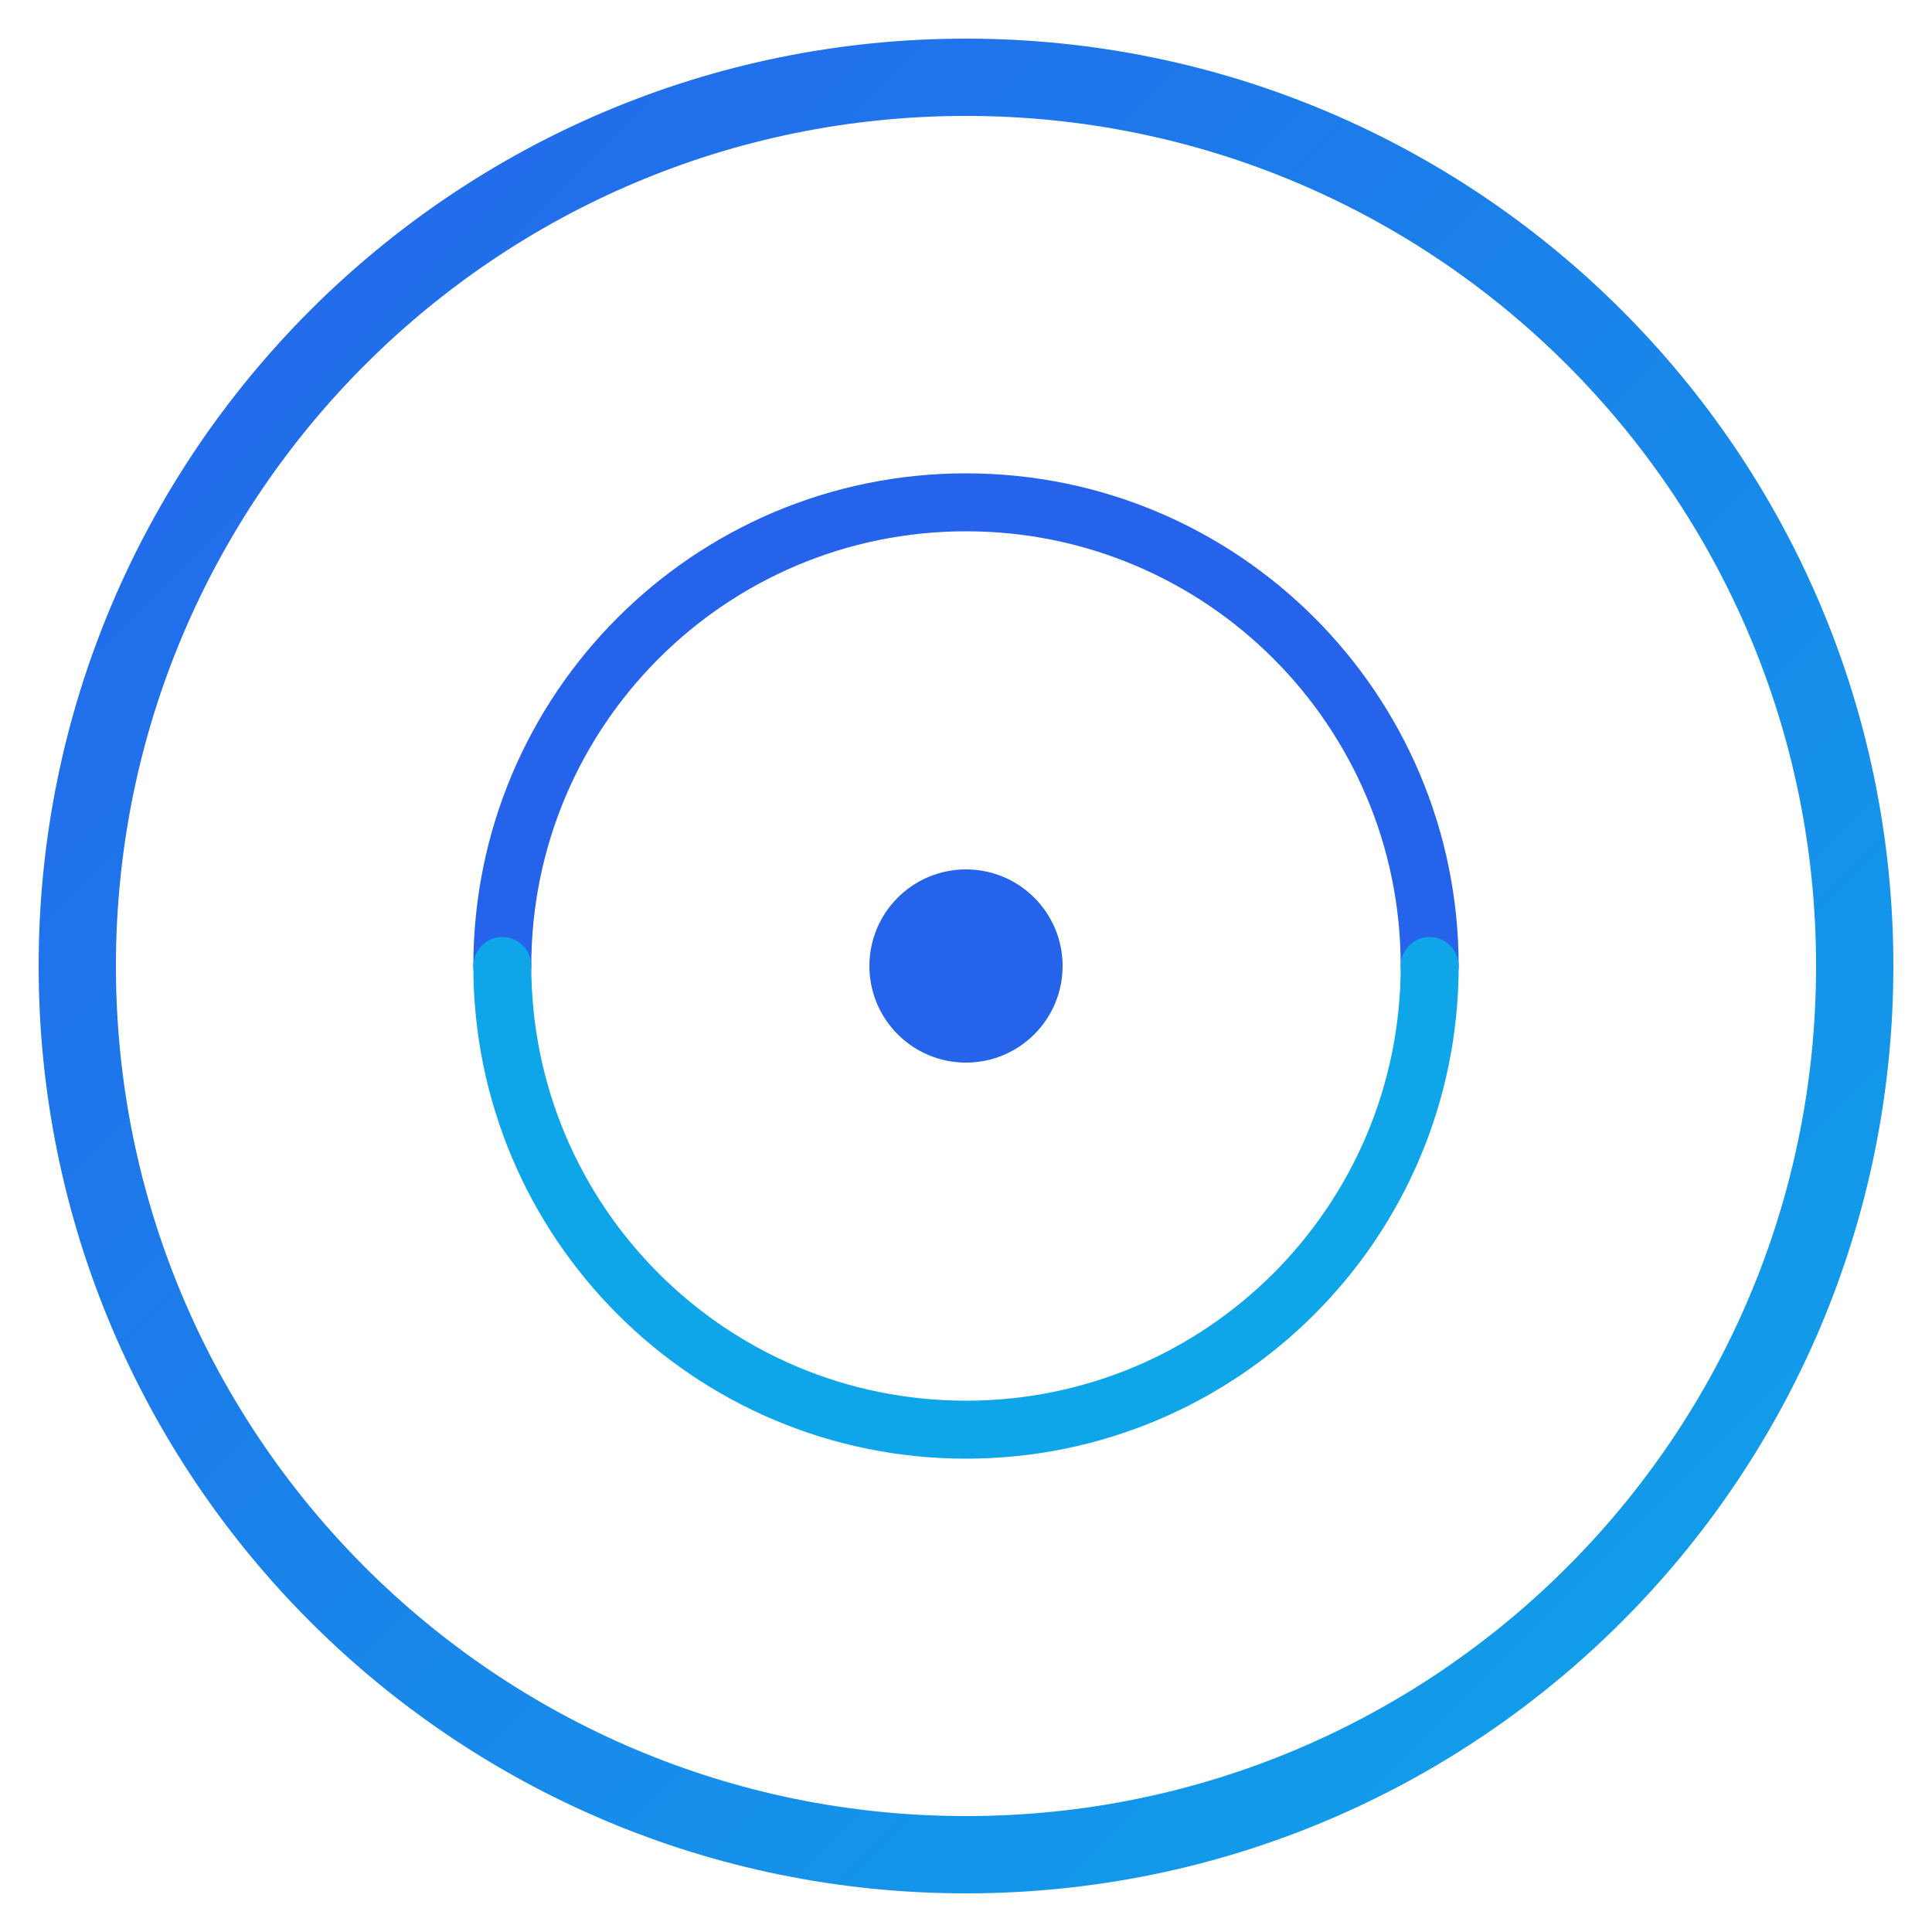
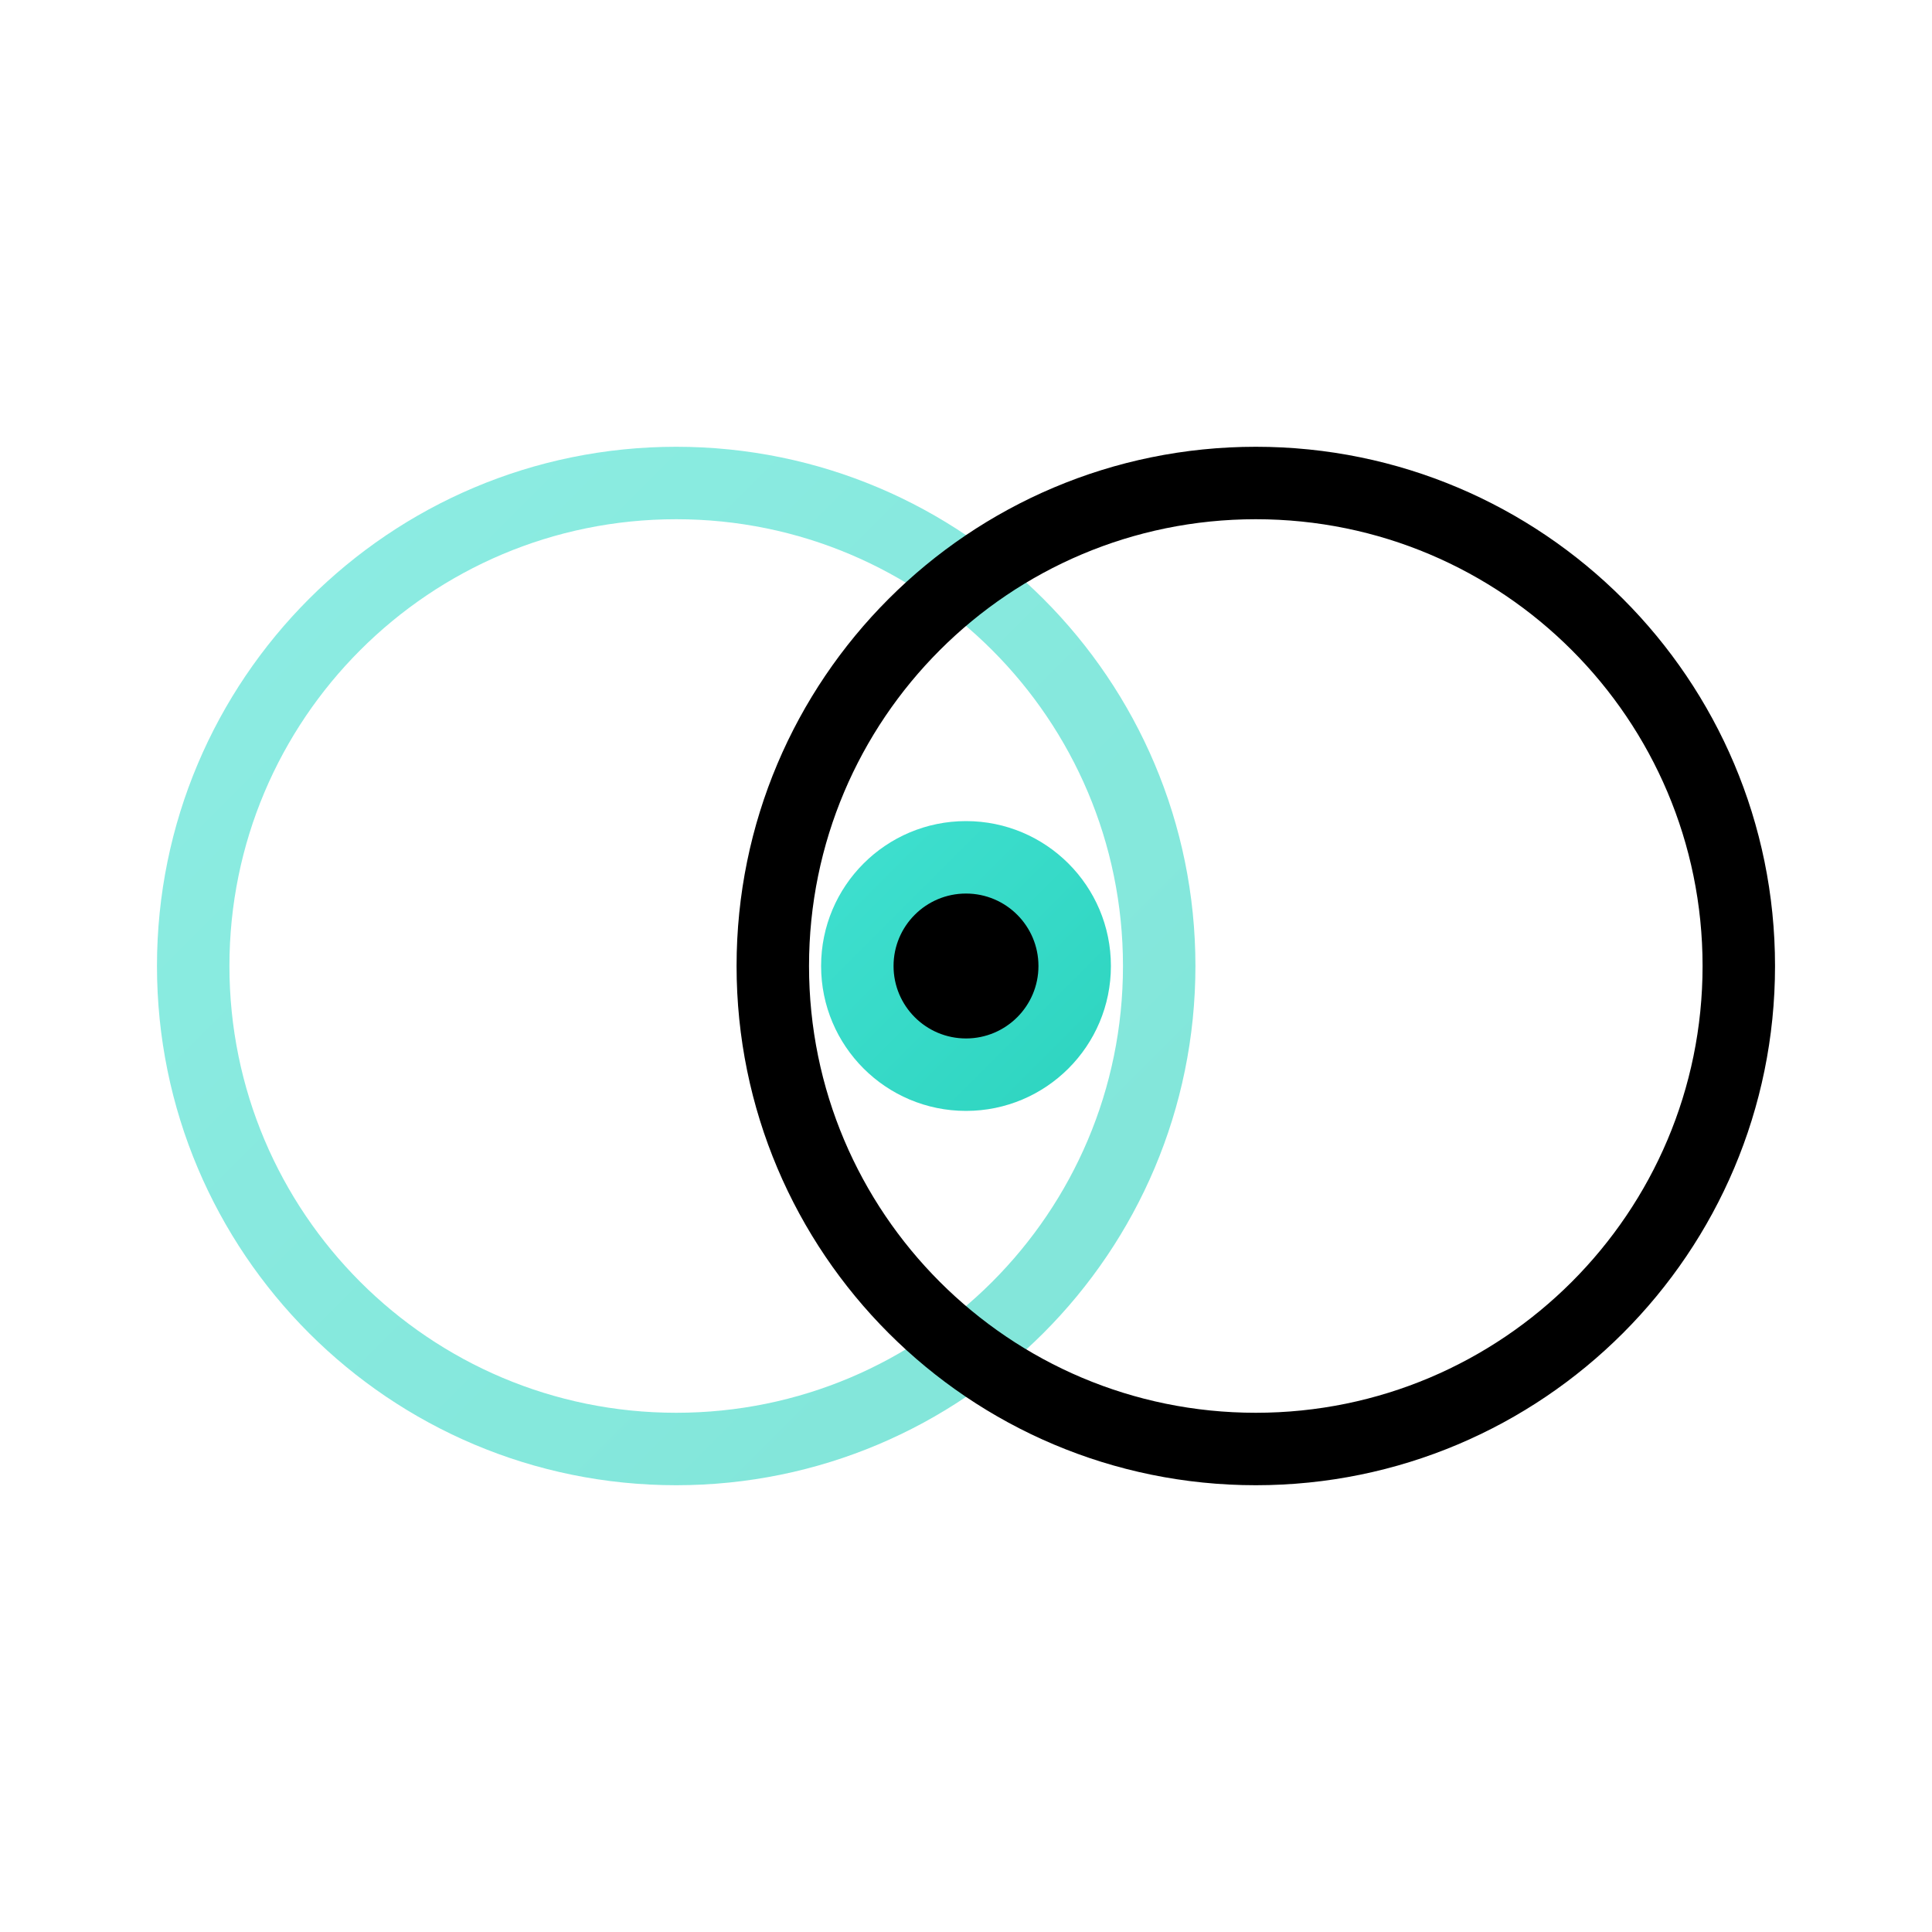
- <svg xmlns="http://www.w3.org/2000/svg" viewBox="0 0 100 100" width="100" height="100">
+ <svg xmlns="http://www.w3.org/2000/svg" viewBox="0 0 80 80" width="80" height="80">
  <defs>
-     <linearGradient id="originGradient" x1="0%" y1="0%" x2="100%" y2="100%">
-       <stop offset="0%" style="stop-color:#2563eb;stop-opacity:1" />
-       <stop offset="100%" style="stop-color:#0ea5e9;stop-opacity:1" />
+     <linearGradient id="turquoise-grad" x1="0%" y1="0%" x2="100%" y2="100%">
+       <stop offset="0%" style="stop-color:#40E0D0;stop-opacity:1" />
+       <stop offset="100%" style="stop-color:#2DD4BF;stop-opacity:1" />
    </linearGradient>
  </defs>
-   <circle cx="50" cy="50" r="46" fill="none" stroke="url(#originGradient)" stroke-width="4" />
-   <path d="M 26 50 A 24 24 0 0 1 74 50" fill="none" stroke="#2563eb" stroke-width="3" stroke-linecap="round" />
-   <path d="M 74 50 A 24 24 0 0 1 26 50" fill="none" stroke="#0ea5e9" stroke-width="3" stroke-linecap="round" />
-   <circle cx="50" cy="50" r="5" fill="#2563eb" />
+   <circle cx="28" cy="40" r="20" fill="none" stroke="url(#turquoise-grad)" stroke-width="3" opacity="0.6" />
+   <circle cx="52" cy="40" r="20" fill="none" stroke="#000000" stroke-width="3" />
+   <circle cx="40" cy="40" r="6" fill="url(#turquoise-grad)" />
+   <circle cx="40" cy="40" r="3" fill="#000000" />
</svg>
